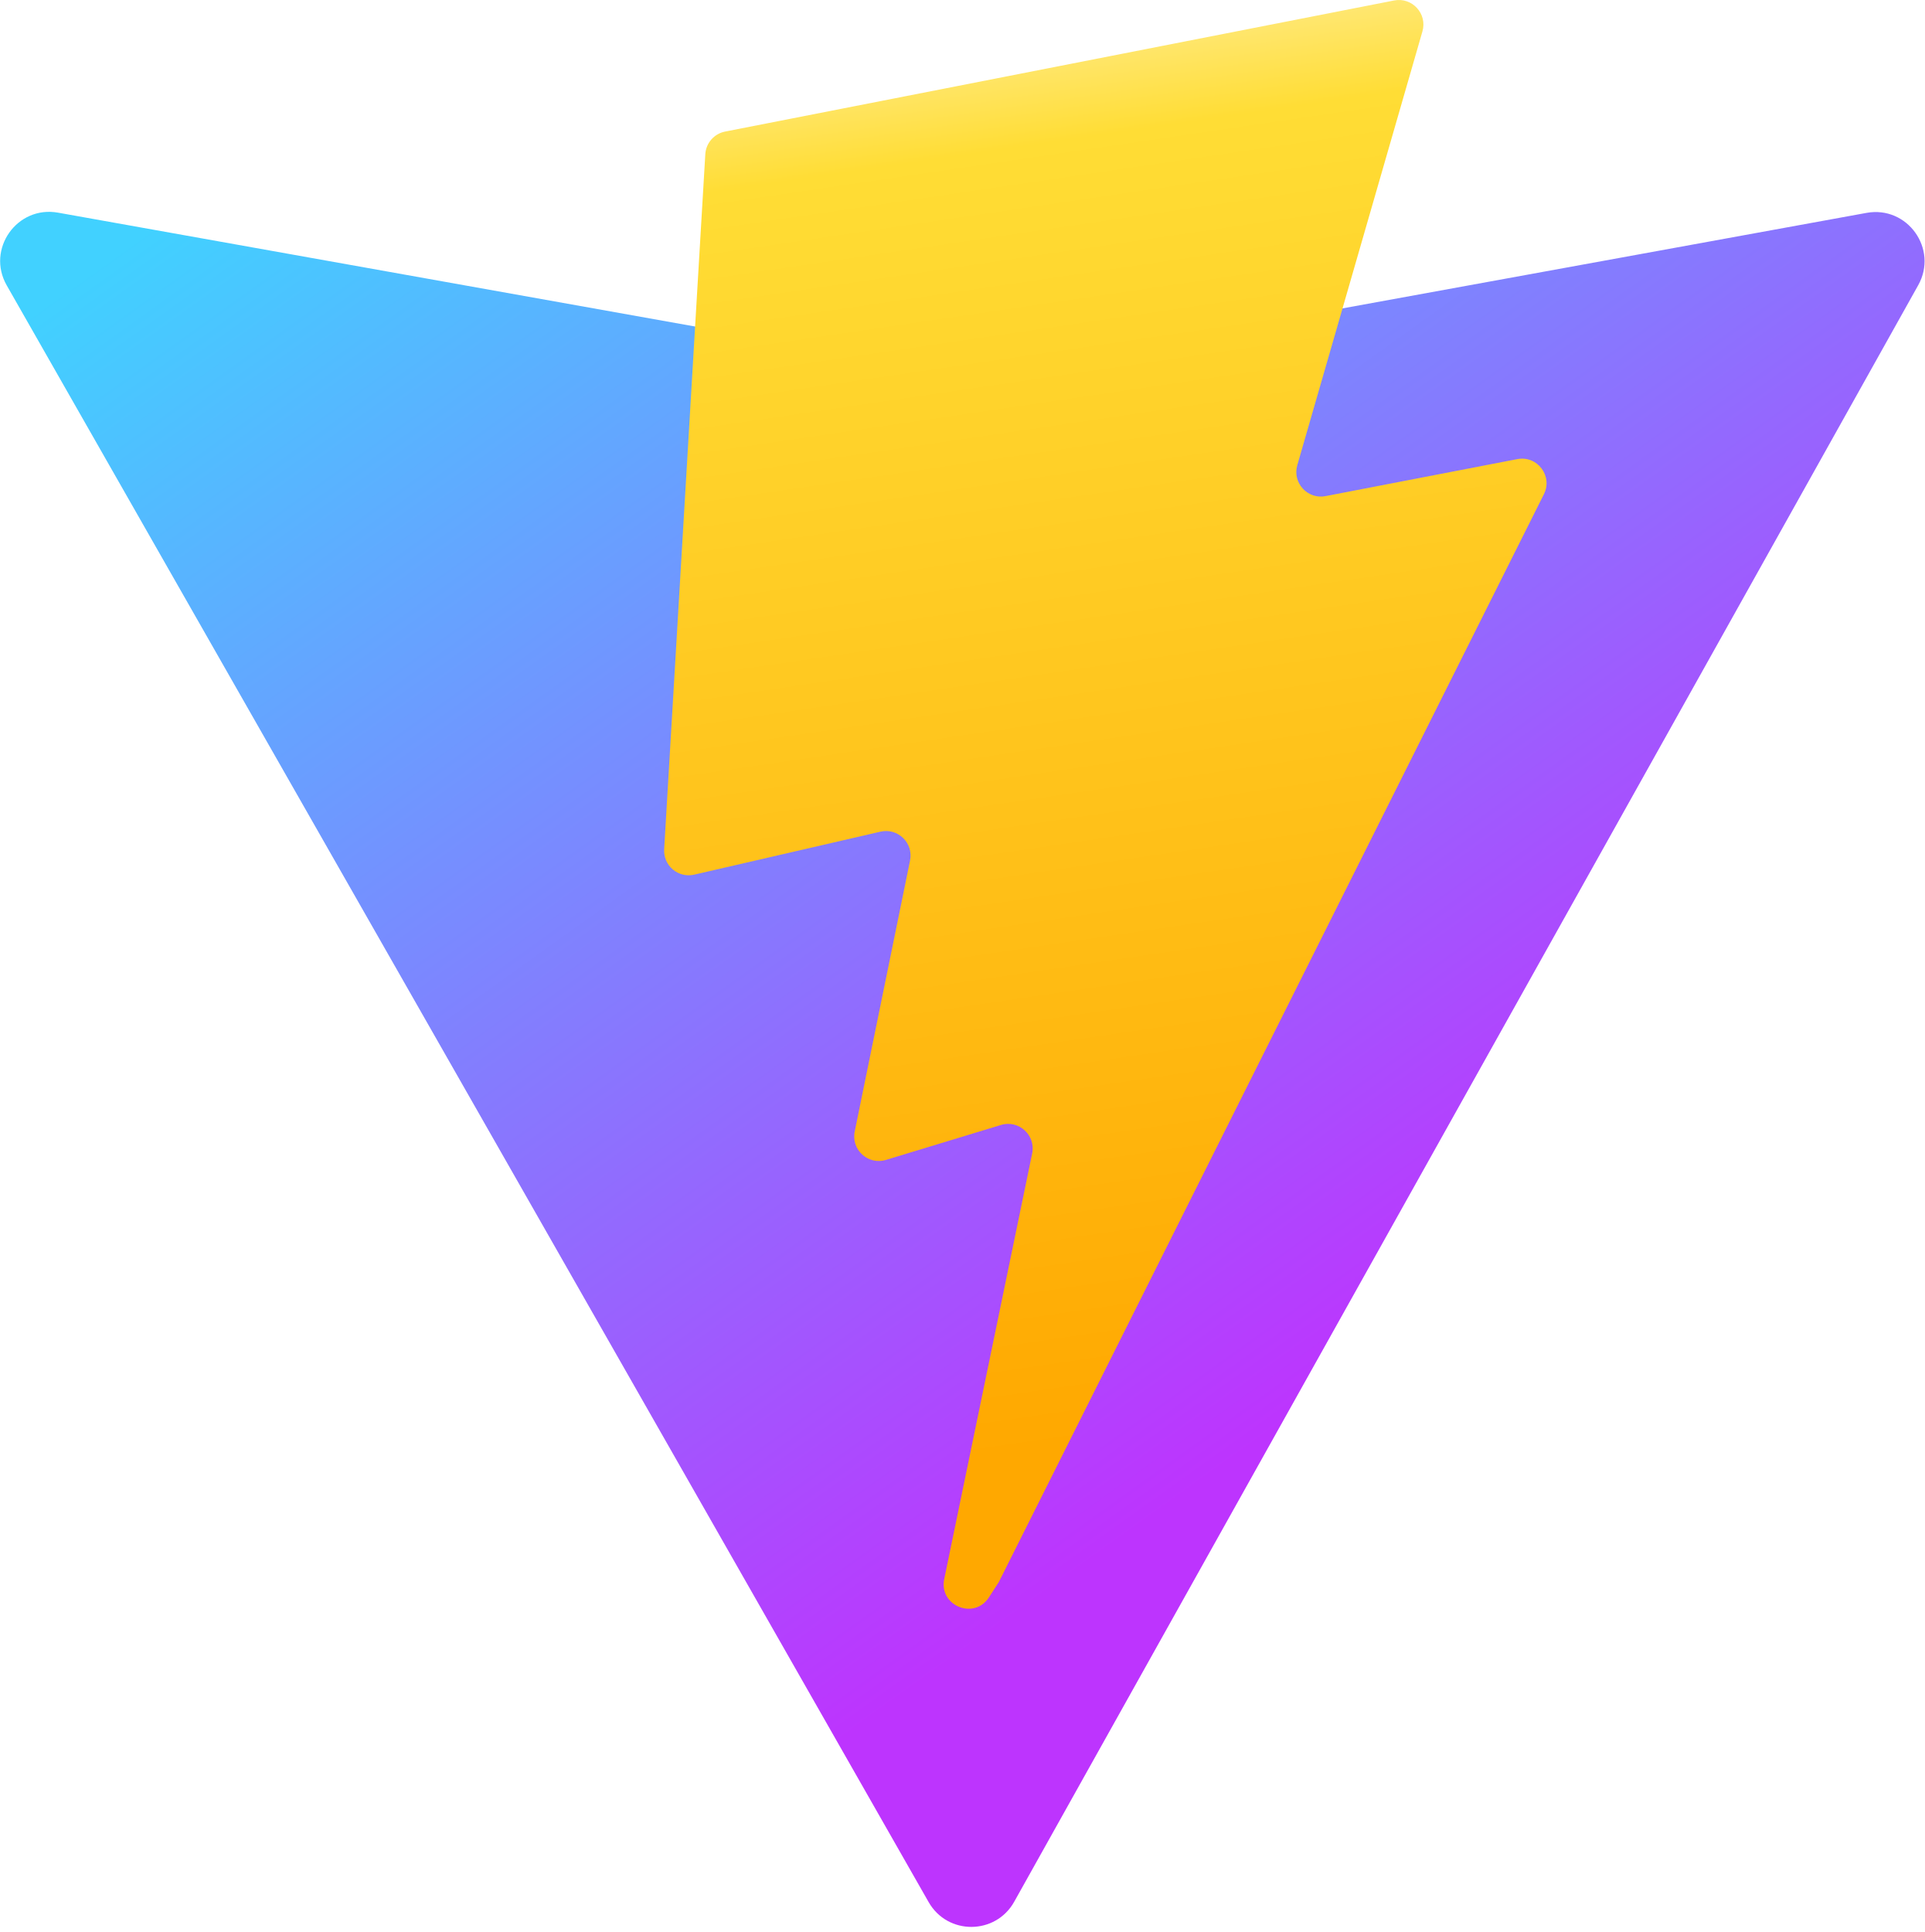
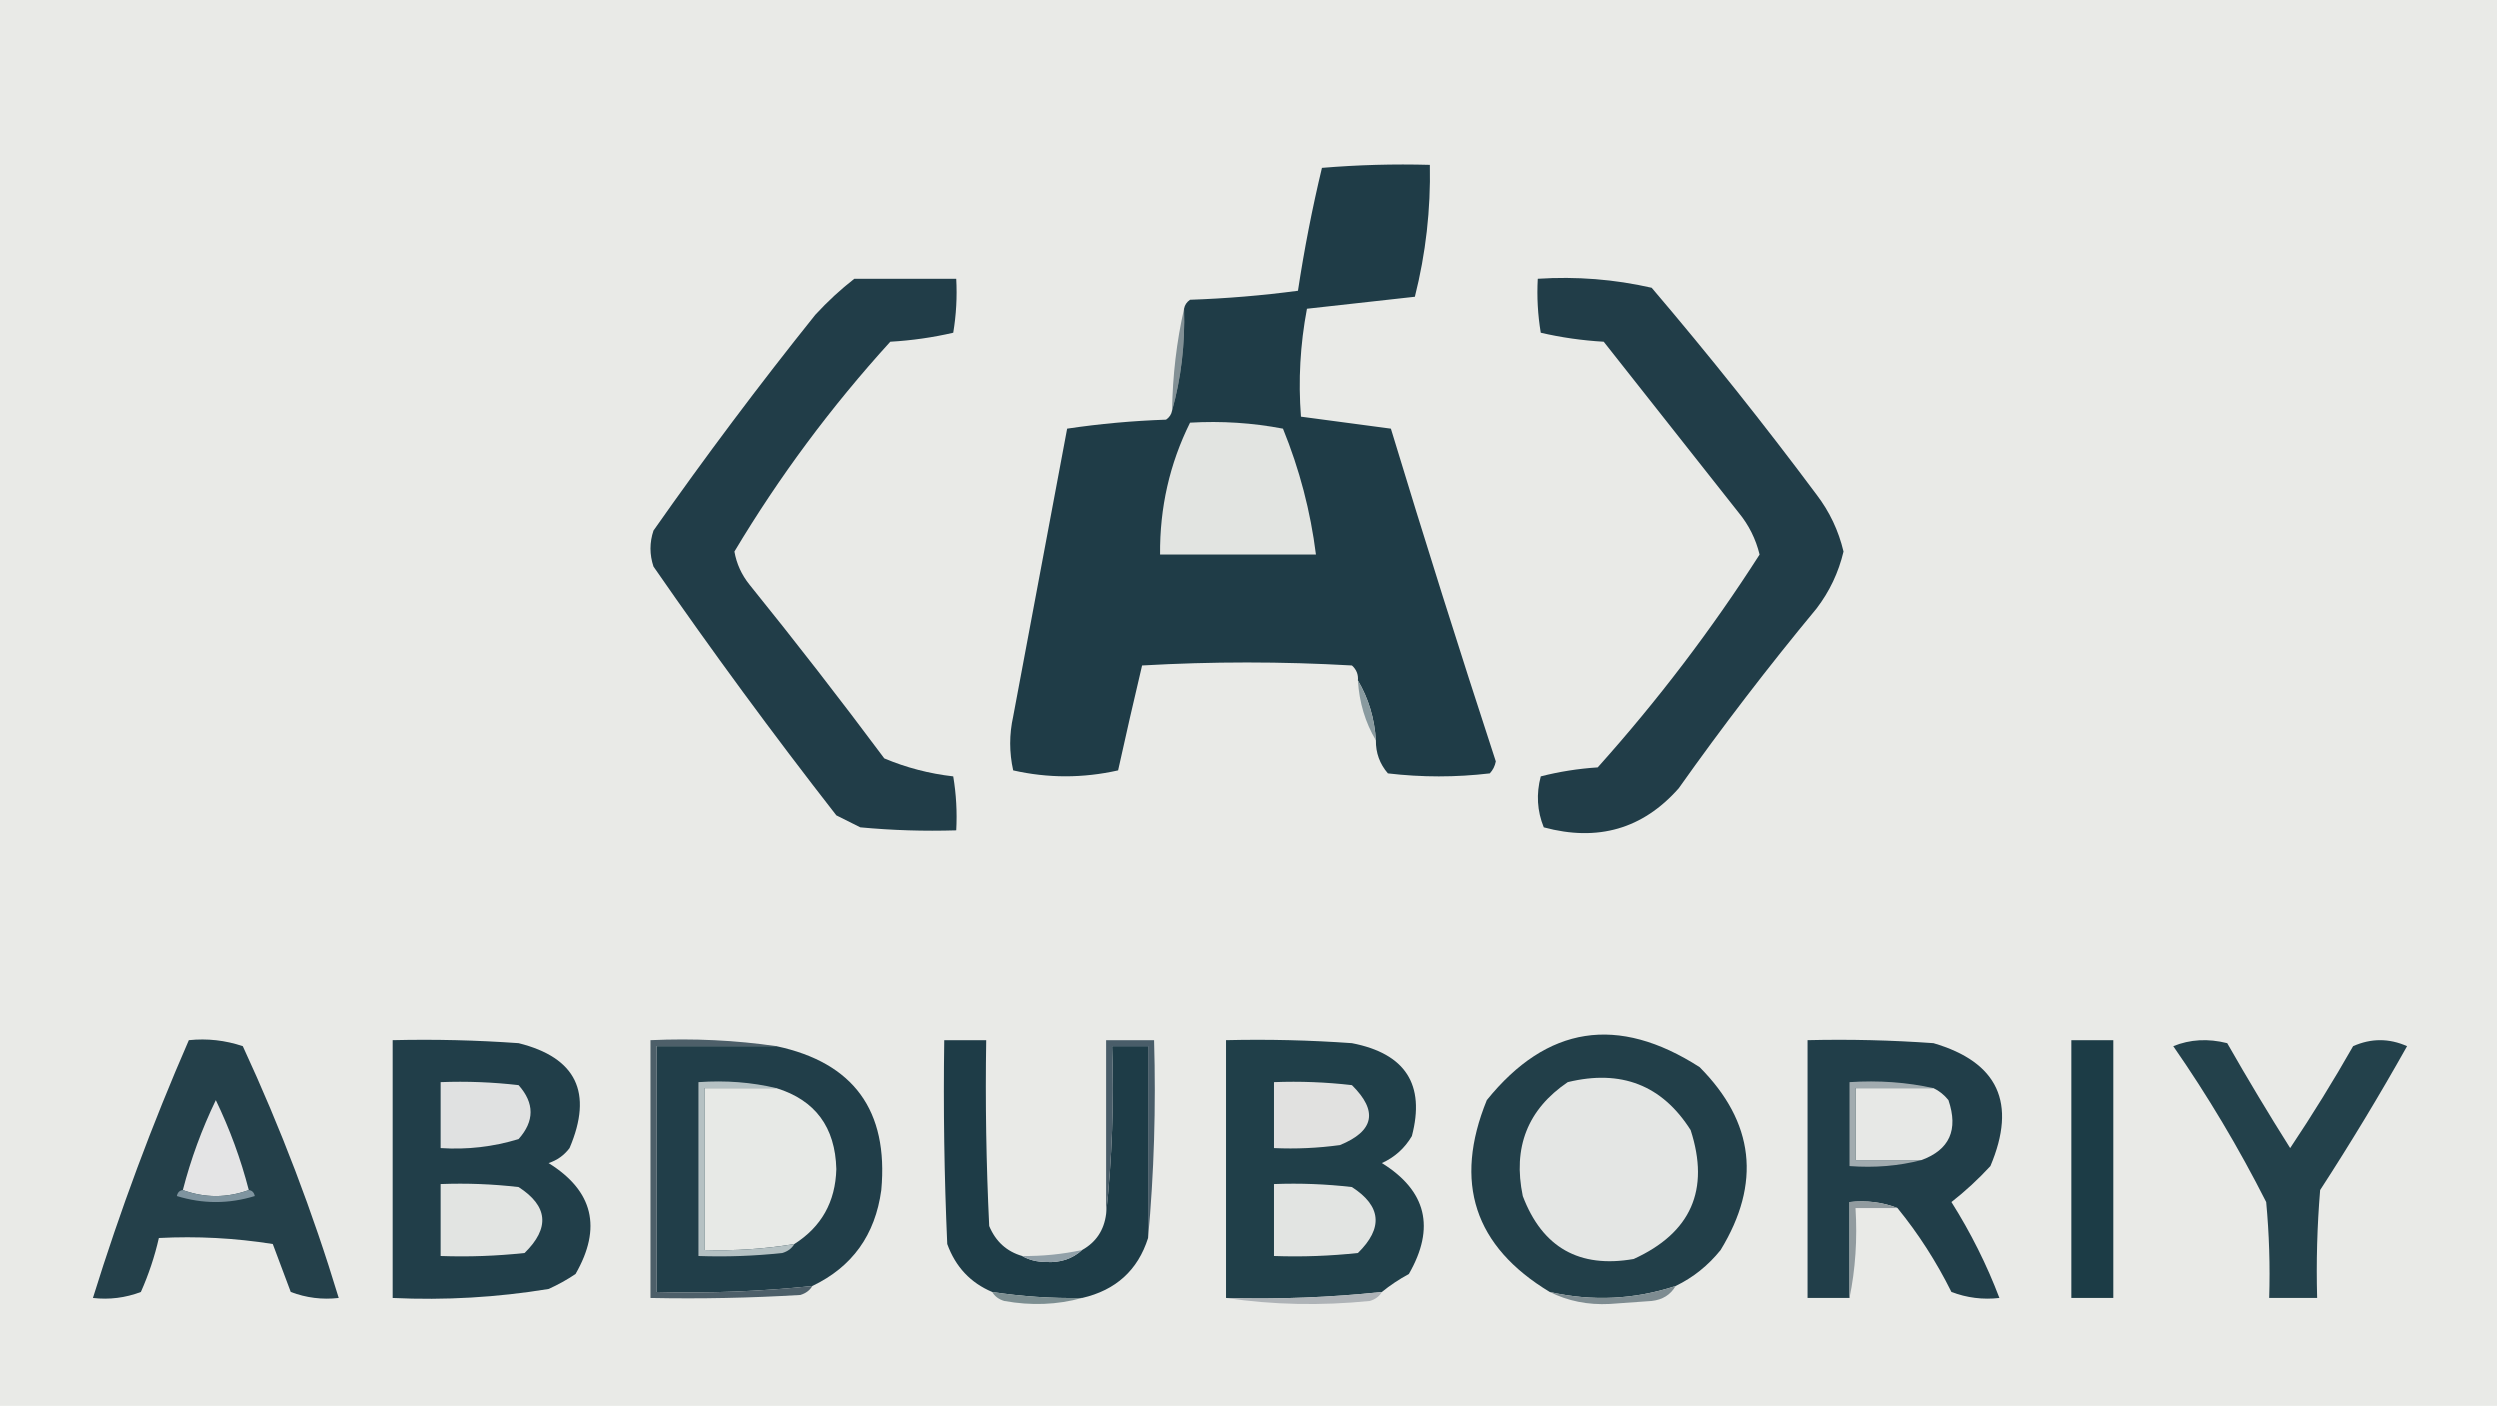
- <svg xmlns="http://www.w3.org/2000/svg" aria-hidden="true" role="img" class="iconify iconify--logos" width="31.88" height="32" preserveAspectRatio="xMidYMid meet" viewBox="0 0 256 257">
-   <defs>
-     <linearGradient id="IconifyId1813088fe1fbc01fb466" x1="-.828%" x2="57.636%" y1="7.652%" y2="78.411%">
-       <stop offset="0%" stop-color="#41D1FF" />
-       <stop offset="100%" stop-color="#BD34FE" />
-     </linearGradient>
-     <linearGradient id="IconifyId1813088fe1fbc01fb467" x1="43.376%" x2="50.316%" y1="2.242%" y2="89.03%">
-       <stop offset="0%" stop-color="#FFEA83" />
-       <stop offset="8.333%" stop-color="#FFDD35" />
-       <stop offset="100%" stop-color="#FFA800" />
-     </linearGradient>
-   </defs>
-   <path fill="url(#IconifyId1813088fe1fbc01fb466)" d="M255.153 37.938L134.897 252.976c-2.483 4.44-8.862 4.466-11.382.048L.875 37.958c-2.746-4.814 1.371-10.646 6.827-9.67l120.385 21.517a6.537 6.537 0 0 0 2.322-.004l117.867-21.483c5.438-.991 9.574 4.796 6.877 9.62Z" />
-   <path fill="url(#IconifyId1813088fe1fbc01fb467)" d="M185.432.063L96.44 17.501a3.268 3.268 0 0 0-2.634 3.014l-5.474 92.456a3.268 3.268 0 0 0 3.997 3.378l24.777-5.718c2.318-.535 4.413 1.507 3.936 3.838l-7.361 36.047c-.495 2.426 1.782 4.5 4.151 3.78l15.304-4.649c2.372-.72 4.652 1.36 4.15 3.788l-11.698 56.621c-.732 3.542 3.979 5.473 5.943 2.437l1.313-2.028l72.516-144.72c1.215-2.423-.88-5.186-3.54-4.672l-25.505 4.922c-2.396.462-4.435-1.77-3.759-4.114l16.646-57.705c.677-2.35-1.37-4.583-3.769-4.113Z" />
+ <svg xmlns="http://www.w3.org/2000/svg" version="1.1" width="417px" height="235px" style="shape-rendering:geometricPrecision; text-rendering:geometricPrecision; image-rendering:optimizeQuality; fill-rule:evenodd; clip-rule:evenodd">
+   <g>
+     <path style="opacity:1" fill="#e9eae7" d="M -0.5,-0.5 C 138.5,-0.5 277.5,-0.5 416.5,-0.5C 416.5,77.833 416.5,156.167 416.5,234.5C 277.5,234.5 138.5,234.5 -0.5,234.5C -0.5,156.167 -0.5,77.833 -0.5,-0.5 Z" />
+   </g>
+   <g>
+     <path style="opacity:1" fill="#829095" d="M 197.5,51.5 C 197.679,57.404 197.012,63.071 195.5,68.5C 195.596,62.627 196.263,56.96 197.5,51.5 Z" />
+   </g>
+   <g>
+     <path style="opacity:1" fill="#213d48" d="M 142.5,46.5 C 148.167,46.5 153.833,46.5 159.5,46.5C 159.665,49.518 159.498,52.518 159,55.5C 155.589,56.293 152.089,56.793 148.5,57C 138.622,67.862 129.956,79.528 122.5,92C 122.858,94.032 123.692,95.866 125,97.5C 132.691,107.024 140.191,116.69 147.5,126.5C 151.157,128.041 154.99,129.041 159,129.5C 159.498,132.482 159.665,135.482 159.5,138.5C 154.156,138.666 148.823,138.499 143.5,138C 142.167,137.333 140.833,136.667 139.5,136C 128.918,122.426 118.752,108.593 109,94.5C 108.333,92.5 108.333,90.5 109,88.5C 117.615,76.217 126.615,64.217 136,52.5C 138.063,50.266 140.229,48.266 142.5,46.5 Z" />
+   </g>
+   <g>
+     <path style="opacity:1" fill="#1f3c47" d="M 229.5,123.5 C 229.277,119.838 228.277,116.505 226.5,113.5C 226.586,112.504 226.252,111.671 225.5,111C 213.833,110.333 202.167,110.333 190.5,111C 189.127,116.798 187.794,122.631 186.5,128.5C 180.636,129.816 174.803,129.816 169,128.5C 168.333,125.5 168.333,122.5 169,119.5C 172.001,103.495 175.001,87.495 178,71.5C 183.417,70.691 188.917,70.191 194.5,70C 195.056,69.617 195.389,69.117 195.5,68.5C 197.012,63.071 197.679,57.404 197.5,51.5C 197.611,50.883 197.944,50.383 198.5,50C 204.551,49.792 210.551,49.292 216.5,48.5C 217.551,41.571 218.884,34.738 220.5,28C 226.491,27.5 232.491,27.334 238.5,27.5C 238.651,34.956 237.818,42.289 236,49.5C 230,50.167 224,50.833 218,51.5C 216.869,57.471 216.536,63.471 217,69.5C 222,70.167 227,70.833 232,71.5C 237.63,90.056 243.463,108.556 249.5,127C 249.355,127.772 249.022,128.439 248.5,129C 242.833,129.667 237.167,129.667 231.5,129C 230.139,127.416 229.472,125.582 229.5,123.5 Z" />
+   </g>
+   <g>
+     <path style="opacity:1" fill="#213d48" d="M 256.5,46.5 C 262.952,46.084 269.285,46.584 275.5,48C 285.047,59.212 294.214,70.712 303,82.5C 305.173,85.346 306.673,88.512 307.5,92C 306.673,95.488 305.173,98.654 303,101.5C 294.95,111.215 287.284,121.215 280,131.5C 274.016,138.265 266.516,140.432 257.5,138C 256.39,135.263 256.223,132.429 257,129.5C 260.076,128.712 263.242,128.212 266.5,128C 276.492,116.852 285.492,105.018 293.5,92.5C 292.863,89.893 291.696,87.56 290,85.5C 282.5,76 275,66.5 267.5,57C 263.911,56.793 260.411,56.293 257,55.5C 256.502,52.518 256.335,49.518 256.5,46.5 Z" />
+   </g>
+   <g>
+     <path style="opacity:1" fill="#e2e4e1" d="M 198.5,70.5 C 203.762,70.195 208.928,70.529 214,71.5C 216.761,78.279 218.594,85.279 219.5,92.5C 210.833,92.5 202.167,92.5 193.5,92.5C 193.433,84.675 195.1,77.342 198.5,70.5 Z" />
+   </g>
+   <g>
+     <path style="opacity:1" fill="#899a9f" d="M 226.5,113.5 C 228.277,116.505 229.277,119.838 229.5,123.5C 227.723,120.495 226.723,117.162 226.5,113.5 Z" />
+   </g>
+   <g>
+     <path style="opacity:1" fill="#213e49" d="M 65.5,173.5 C 72.508,173.334 79.508,173.5 86.5,174C 96.116,176.4 98.949,182.233 95,191.5C 94.097,192.701 92.931,193.535 91.5,194C 98.94,198.623 100.44,204.789 96,212.5C 94.581,213.46 93.081,214.293 91.5,215C 82.916,216.41 74.25,216.91 65.5,216.5C 65.5,202.167 65.5,187.833 65.5,173.5 Z" />
+   </g>
+   <g>
+     <path style="opacity:1" fill="#203f49" d="M 230.5,215.5 C 221.874,216.411 213.208,216.745 204.5,216.5C 204.5,202.167 204.5,187.833 204.5,173.5C 211.508,173.334 218.508,173.5 225.5,174C 234.426,175.732 237.76,180.898 235.5,189.5C 234.307,191.527 232.64,193.027 230.5,194C 237.94,198.623 239.44,204.789 235,212.5C 233.348,213.399 231.848,214.399 230.5,215.5 Z" />
+   </g>
+   <g>
+     <path style="opacity:1" fill="#1c3c46" d="M 345.5,173.5 C 347.833,173.5 350.167,173.5 352.5,173.5C 352.5,187.833 352.5,202.167 352.5,216.5C 350.167,216.5 347.833,216.5 345.5,216.5C 345.5,202.167 345.5,187.833 345.5,173.5 Z" />
+   </g>
+   <g>
+     <path style="opacity:1" fill="#1e3c47" d="M 170.5,209.5 C 171.622,210.156 172.955,210.489 174.5,210.5C 176.883,210.639 178.883,209.972 180.5,208.5C 182.822,207.198 184.155,205.198 184.5,202.5C 185.494,193.348 185.827,184.015 185.5,174.5C 187.5,174.5 189.5,174.5 191.5,174.5C 191.5,185.167 191.5,195.833 191.5,206.5C 189.794,211.868 186.127,215.202 180.5,216.5C 175.463,216.587 170.463,216.254 165.5,215.5C 161.885,213.979 159.385,211.313 158,207.5C 157.5,196.172 157.333,184.838 157.5,173.5C 159.833,173.5 162.167,173.5 164.5,173.5C 164.334,183.839 164.5,194.172 165,204.5C 166.076,207.079 167.909,208.746 170.5,209.5 Z" />
+   </g>
+   <g>
+     <path style="opacity:1" fill="#213e49" d="M 316.5,201.5 C 314.052,200.527 311.385,200.194 308.5,200.5C 308.5,205.833 308.5,211.167 308.5,216.5C 306.167,216.5 303.833,216.5 301.5,216.5C 301.5,202.167 301.5,187.833 301.5,173.5C 308.508,173.334 315.508,173.5 322.5,174C 333.278,177.153 336.445,183.986 332,194.5C 329.957,196.712 327.791,198.712 325.5,200.5C 328.726,205.619 331.393,210.952 333.5,216.5C 330.753,216.813 328.086,216.48 325.5,215.5C 322.974,210.429 319.974,205.762 316.5,201.5 Z" />
+   </g>
+   <g>
+     <path style="opacity:1" fill="#24404a" d="M 31.5,173.5 C 34.572,173.183 37.572,173.516 40.5,174.5C 46.848,188.223 52.181,202.223 56.5,216.5C 53.753,216.813 51.087,216.48 48.5,215.5C 47.5,212.833 46.5,210.167 45.5,207.5C 39.202,206.504 32.868,206.17 26.5,206.5C 25.801,209.573 24.801,212.573 23.5,215.5C 20.913,216.48 18.247,216.813 15.5,216.5C 20.027,201.926 25.36,187.593 31.5,173.5 Z" />
+   </g>
+   <g>
+     <path style="opacity:1" fill="#213e49" d="M 129.5,174.5 C 142.385,177.246 148.218,185.246 147,198.5C 145.985,205.994 142.151,211.327 135.5,214.5C 126.874,215.411 118.208,215.745 109.5,215.5C 109.5,201.833 109.5,188.167 109.5,174.5C 116.167,174.5 122.833,174.5 129.5,174.5 Z" />
+   </g>
+   <g>
+     <path style="opacity:1" fill="#4d5f69" d="M 129.5,174.5 C 122.833,174.5 116.167,174.5 109.5,174.5C 109.5,188.167 109.5,201.833 109.5,215.5C 118.208,215.745 126.874,215.411 135.5,214.5C 135.082,215.222 134.416,215.722 133.5,216C 125.173,216.5 116.84,216.666 108.5,216.5C 108.5,202.167 108.5,187.833 108.5,173.5C 115.687,173.175 122.687,173.509 129.5,174.5 Z" />
+   </g>
+   <g>
+     <path style="opacity:1" fill="#e7e8e6" d="M 322.5,181.5 C 323.458,181.953 324.292,182.619 325,183.5C 326.683,188.457 325.183,191.79 320.5,193.5C 316.833,193.5 313.167,193.5 309.5,193.5C 309.5,189.5 309.5,185.5 309.5,181.5C 313.833,181.5 318.167,181.5 322.5,181.5 Z" />
+   </g>
+   <g>
+     <path style="opacity:1" fill="#e0e1e1" d="M 73.5,180.5 C 77.846,180.334 82.179,180.501 86.5,181C 89.167,184 89.167,187 86.5,190C 82.269,191.29 77.936,191.79 73.5,191.5C 73.5,187.833 73.5,184.167 73.5,180.5 Z" />
+   </g>
+   <g>
+     <path style="opacity:1" fill="#223f49" d="M 279.5,214.5 C 272.618,216.767 265.618,217.1 258.5,215.5C 245.911,207.9 242.411,197.234 248,183.5C 258.033,171.074 269.866,169.24 283.5,178C 292.633,187.195 293.8,197.361 287,208.5C 284.914,211.094 282.414,213.094 279.5,214.5 Z" />
+   </g>
+   <g>
+     <path style="opacity:1" fill="#e4e6e4" d="M 261.5,180.5 C 270.414,178.335 277.247,181.002 282,188.5C 285.23,198.474 282.063,205.64 272.5,210C 263.423,211.583 257.256,208.083 254,199.5C 252.312,191.38 254.812,185.046 261.5,180.5 Z" />
+   </g>
+   <g>
+     <path style="opacity:1" fill="#e7e9e6" d="M 129.5,181.5 C 135.986,183.507 139.319,188.007 139.5,195C 139.355,200.463 137.021,204.63 132.5,207.5C 127.547,208.329 122.547,208.663 117.5,208.5C 117.5,199.5 117.5,190.5 117.5,181.5C 121.5,181.5 125.5,181.5 129.5,181.5 Z" />
+   </g>
+   <g>
+     <path style="opacity:1" fill="#495d69" d="M 191.5,206.5 C 191.5,195.833 191.5,185.167 191.5,174.5C 189.5,174.5 187.5,174.5 185.5,174.5C 185.827,184.015 185.494,193.348 184.5,202.5C 184.5,192.833 184.5,183.167 184.5,173.5C 187.167,173.5 189.833,173.5 192.5,173.5C 192.828,184.679 192.495,195.679 191.5,206.5 Z" />
+   </g>
+   <g>
+     <path style="opacity:1" fill="#23414b" d="M 362.5,174.5 C 365.304,173.362 368.304,173.195 371.5,174C 374.874,179.916 378.374,185.75 382,191.5C 385.698,185.966 389.198,180.299 392.5,174.5C 395.5,173.167 398.5,173.167 401.5,174.5C 396.918,182.666 392.085,190.666 387,198.5C 386.501,204.491 386.334,210.491 386.5,216.5C 383.833,216.5 381.167,216.5 378.5,216.5C 378.666,211.156 378.499,205.823 378,200.5C 373.4,191.422 368.233,182.755 362.5,174.5 Z" />
+   </g>
+   <g>
+     <path style="opacity:1" fill="#e1e1e0" d="M 212.5,180.5 C 216.846,180.334 221.179,180.501 225.5,181C 229.889,185.333 229.222,188.666 223.5,191C 219.848,191.499 216.182,191.665 212.5,191.5C 212.5,187.833 212.5,184.167 212.5,180.5 Z" />
+   </g>
+   <g>
+     <path style="opacity:1" fill="#a1abaf" d="M 322.5,181.5 C 318.167,181.5 313.833,181.5 309.5,181.5C 309.5,185.5 309.5,189.5 309.5,193.5C 313.167,193.5 316.833,193.5 320.5,193.5C 316.702,194.483 312.702,194.817 308.5,194.5C 308.5,189.833 308.5,185.167 308.5,180.5C 313.363,180.181 318.03,180.514 322.5,181.5 Z" />
+   </g>
+   <g>
+     <path style="opacity:1" fill="#b5c1c3" d="M 129.5,181.5 C 125.5,181.5 121.5,181.5 117.5,181.5C 117.5,190.5 117.5,199.5 117.5,208.5C 122.547,208.663 127.547,208.329 132.5,207.5C 132.082,208.222 131.416,208.722 130.5,209C 125.845,209.499 121.179,209.666 116.5,209.5C 116.5,199.833 116.5,190.167 116.5,180.5C 121.032,180.182 125.366,180.515 129.5,181.5 Z" />
+   </g>
+   <g>
+     <path style="opacity:1" fill="#e4e4e5" d="M 41.5,198.5 C 37.833,199.833 34.167,199.833 30.5,198.5C 31.831,193.343 33.664,188.343 36,183.5C 38.336,188.343 40.169,193.343 41.5,198.5 Z" />
+   </g>
+   <g>
+     <path style="opacity:1" fill="#e2e4e2" d="M 212.5,197.5 C 216.846,197.334 221.179,197.501 225.5,198C 230.414,201.171 230.747,204.837 226.5,209C 221.845,209.499 217.179,209.666 212.5,209.5C 212.5,205.5 212.5,201.5 212.5,197.5 Z" />
+   </g>
+   <g>
+     <path style="opacity:1" fill="#7f949f" d="M 30.5,198.5 C 34.167,199.833 37.833,199.833 41.5,198.5C 42.043,198.56 42.376,198.893 42.5,199.5C 38.167,200.833 33.833,200.833 29.5,199.5C 29.624,198.893 29.957,198.56 30.5,198.5 Z" />
+   </g>
+   <g>
+     <path style="opacity:1" fill="#e2e4e2" d="M 73.5,197.5 C 77.846,197.334 82.179,197.501 86.5,198C 91.414,201.171 91.748,204.837 87.5,209C 82.845,209.499 78.178,209.666 73.5,209.5C 73.5,205.5 73.5,201.5 73.5,197.5 Z" />
+   </g>
+   <g>
+     <path style="opacity:1" fill="#919b9f" d="M 316.5,201.5 C 314.167,201.5 311.833,201.5 309.5,201.5C 309.821,206.695 309.487,211.695 308.5,216.5C 308.5,211.167 308.5,205.833 308.5,200.5C 311.385,200.194 314.052,200.527 316.5,201.5 Z" />
+   </g>
+   <g>
+     <path style="opacity:1" fill="#92a1a9" d="M 180.5,208.5 C 178.883,209.972 176.883,210.639 174.5,210.5C 172.955,210.489 171.622,210.156 170.5,209.5C 173.881,209.54 177.214,209.207 180.5,208.5 Z" />
+   </g>
+   <g>
+     <path style="opacity:1" fill="#7c8e91" d="M 165.5,215.5 C 170.463,216.254 175.463,216.587 180.5,216.5C 176.354,217.647 172.02,217.814 167.5,217C 166.584,216.722 165.918,216.222 165.5,215.5 Z" />
+   </g>
+   <g>
+     <path style="opacity:1" fill="#aeb3b7" d="M 230.5,215.5 C 230.082,216.222 229.416,216.722 228.5,217C 220.323,217.823 212.323,217.656 204.5,216.5C 213.208,216.745 221.874,216.411 230.5,215.5 Z" />
+   </g>
+   <g>
+     <path style="opacity:1" fill="#7e8c91" d="M 279.5,214.5 C 278.653,215.966 277.32,216.8 275.5,217C 273.167,217.167 270.833,217.333 268.5,217.5C 264.859,217.685 261.526,217.019 258.5,215.5C 265.618,217.1 272.618,216.767 279.5,214.5 Z" />
+   </g>
</svg>
